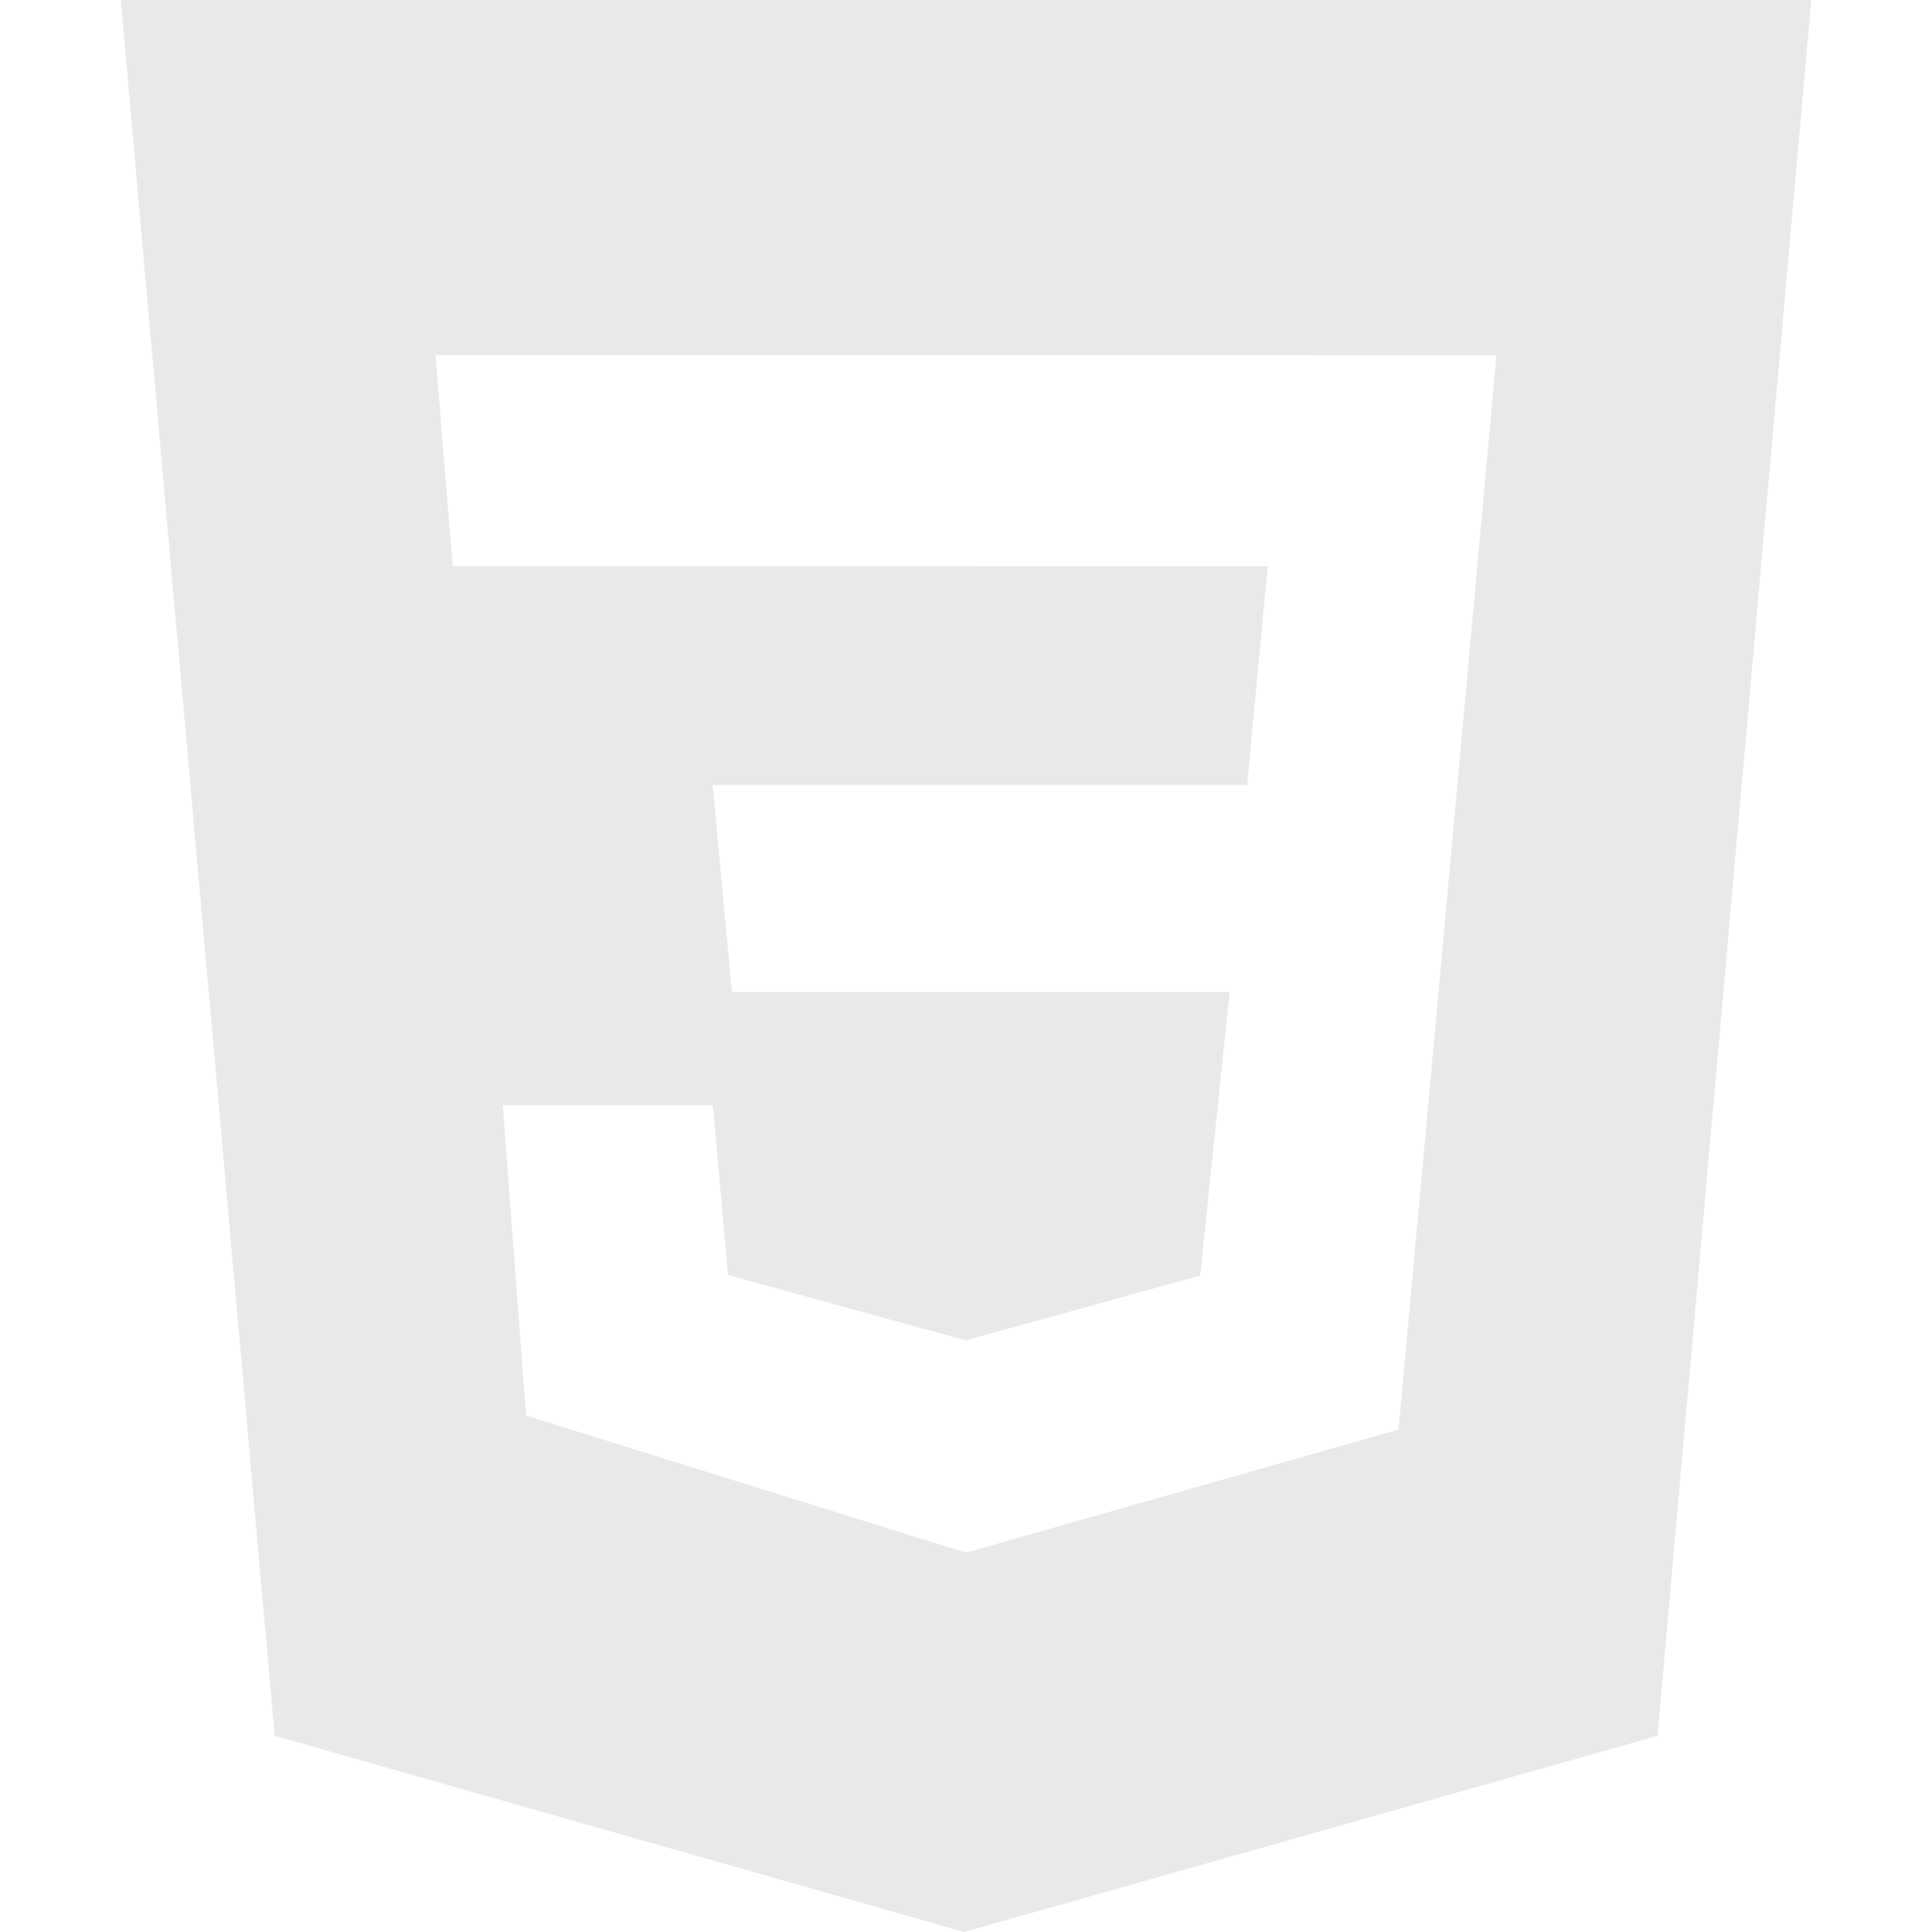
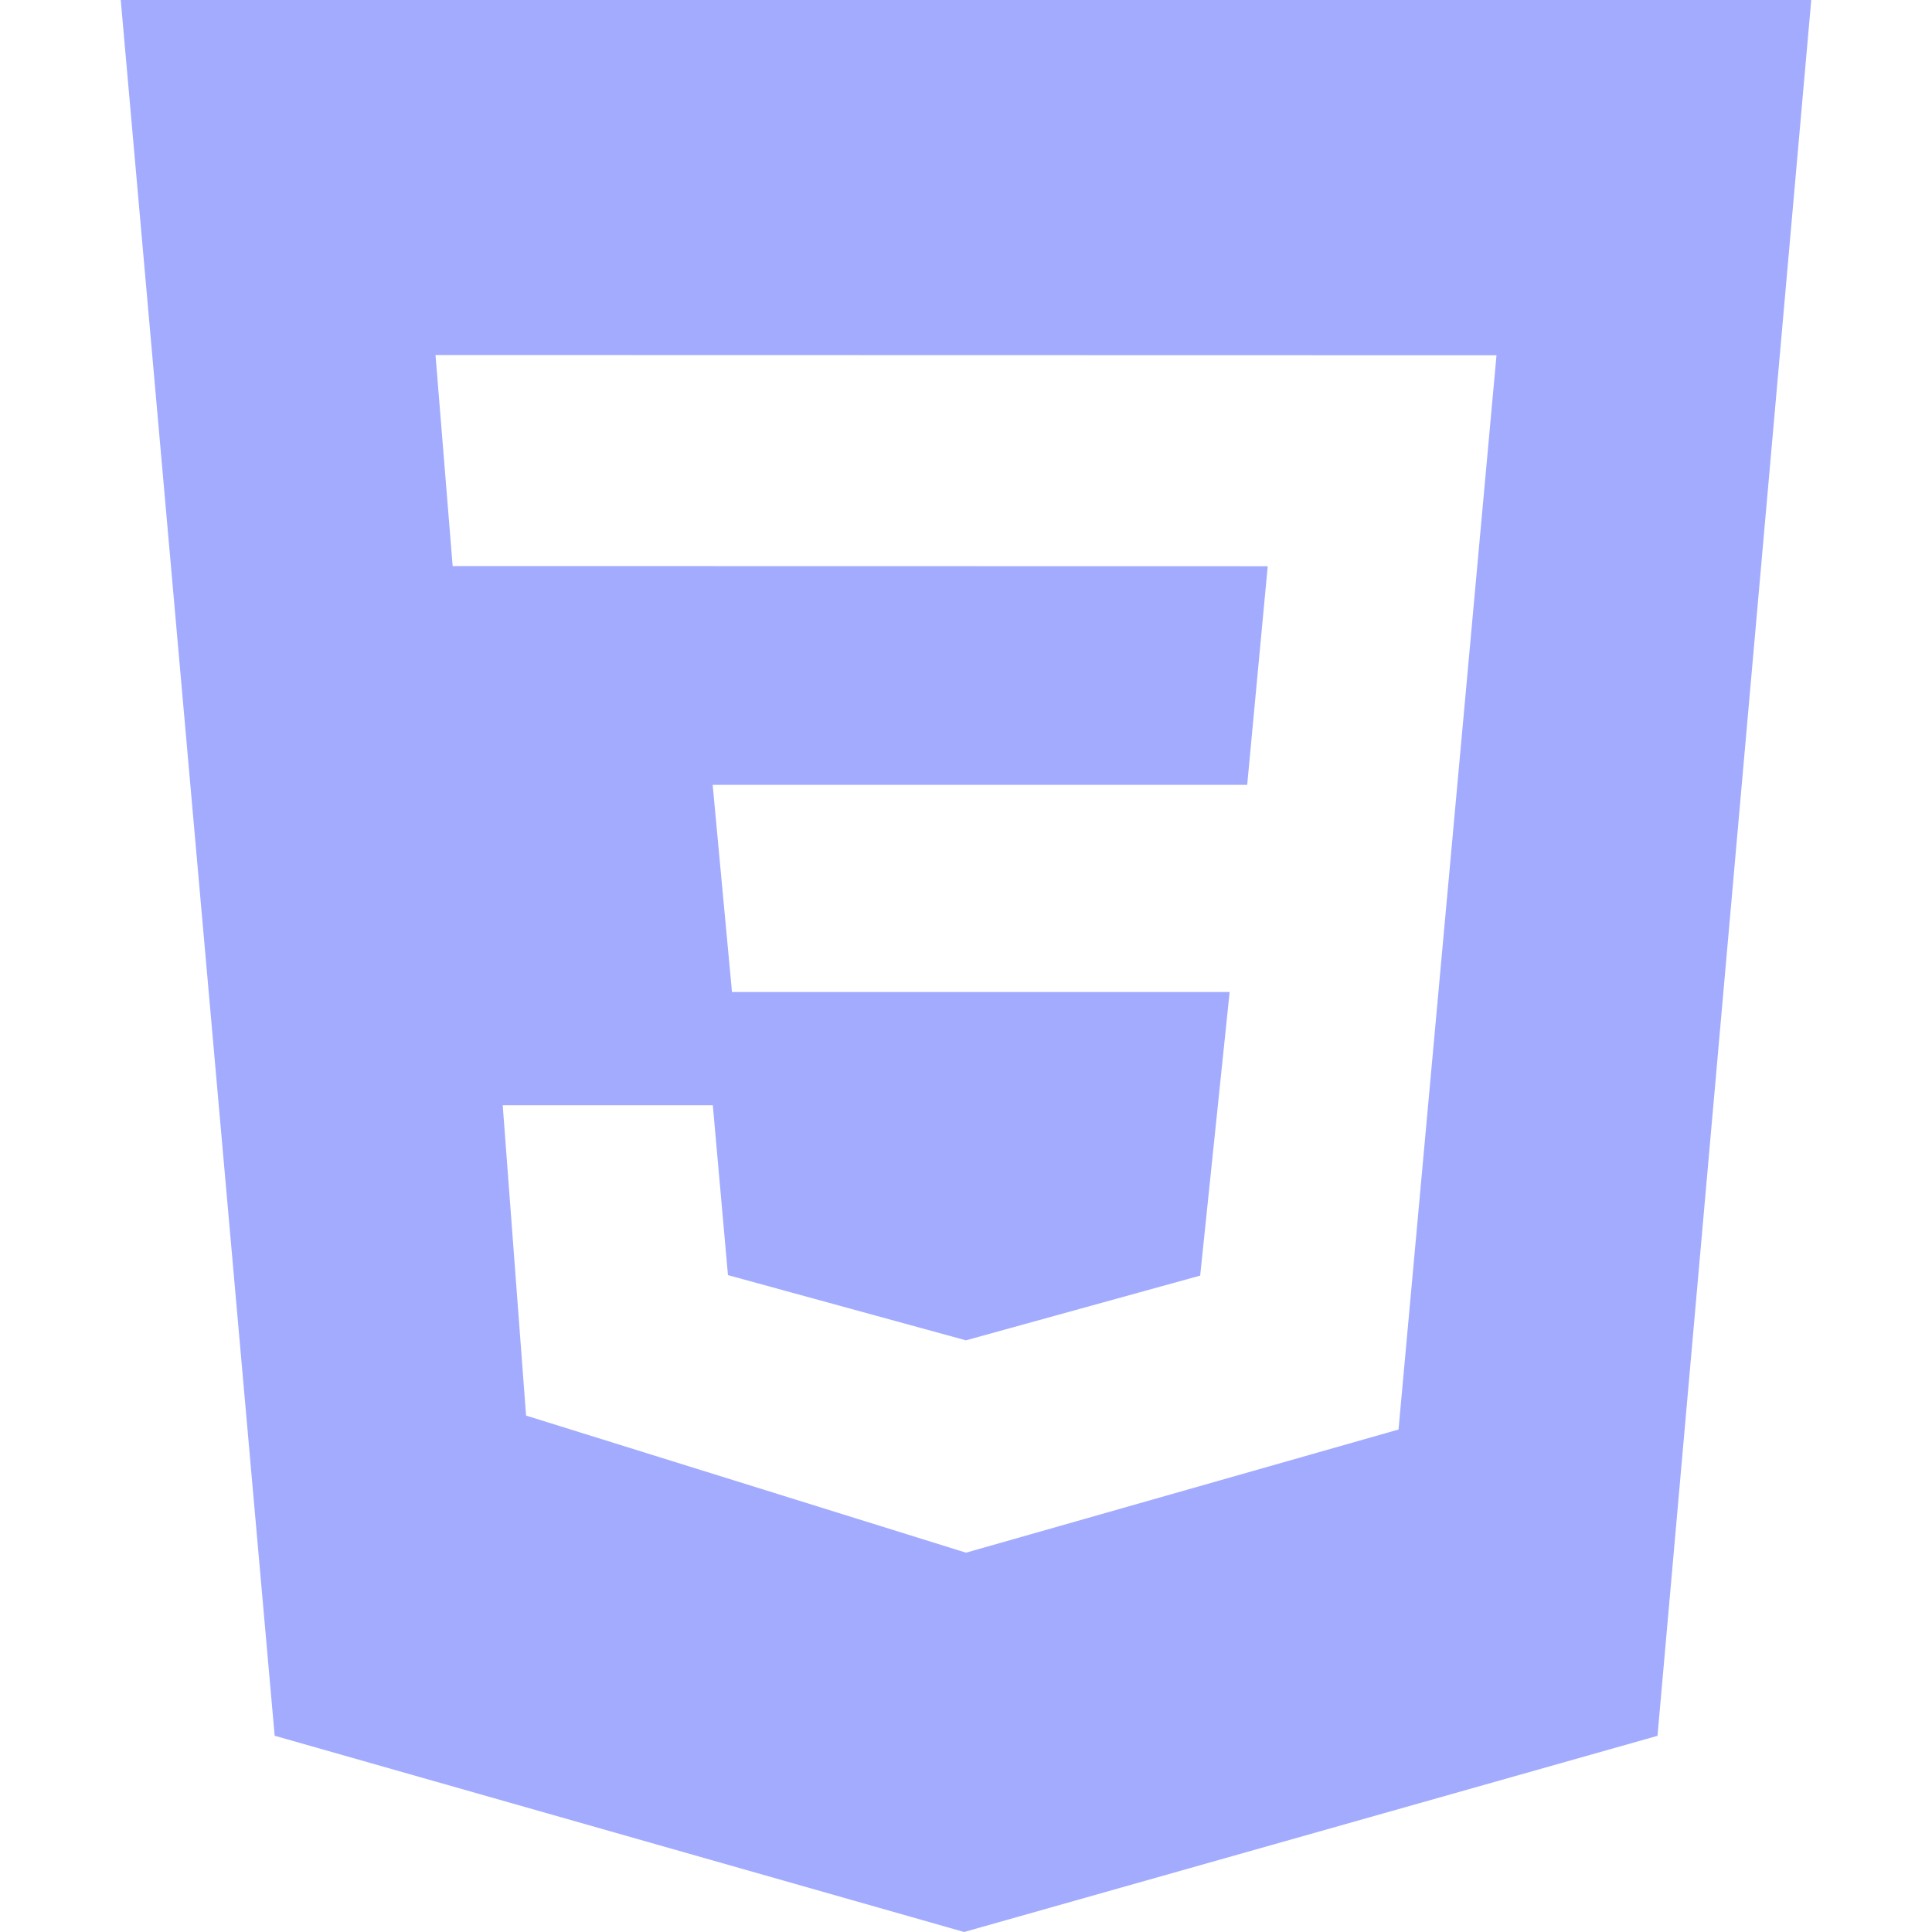
- <svg xmlns="http://www.w3.org/2000/svg" role="img" style="fill:#E9E9E9" viewBox="0 0 24 24">
+ <svg xmlns="http://www.w3.org/2000/svg" role="img" style="fill:#a2abfe" viewBox="0 0 24 24">
  <path d="M1.5 0h21l-1.91 21.563L11.977 24l-8.565-2.438L1.5 0zm17.09 4.413L5.41 4.41l.213 2.622 10.125.002-.255 2.716h-6.64l.24 2.573h6.182l-.366 3.523-2.91.804-2.956-.81-.188-2.11h-2.61l.29 3.855L12 19.288l5.373-1.53L18.59 4.414z" />
</svg>
